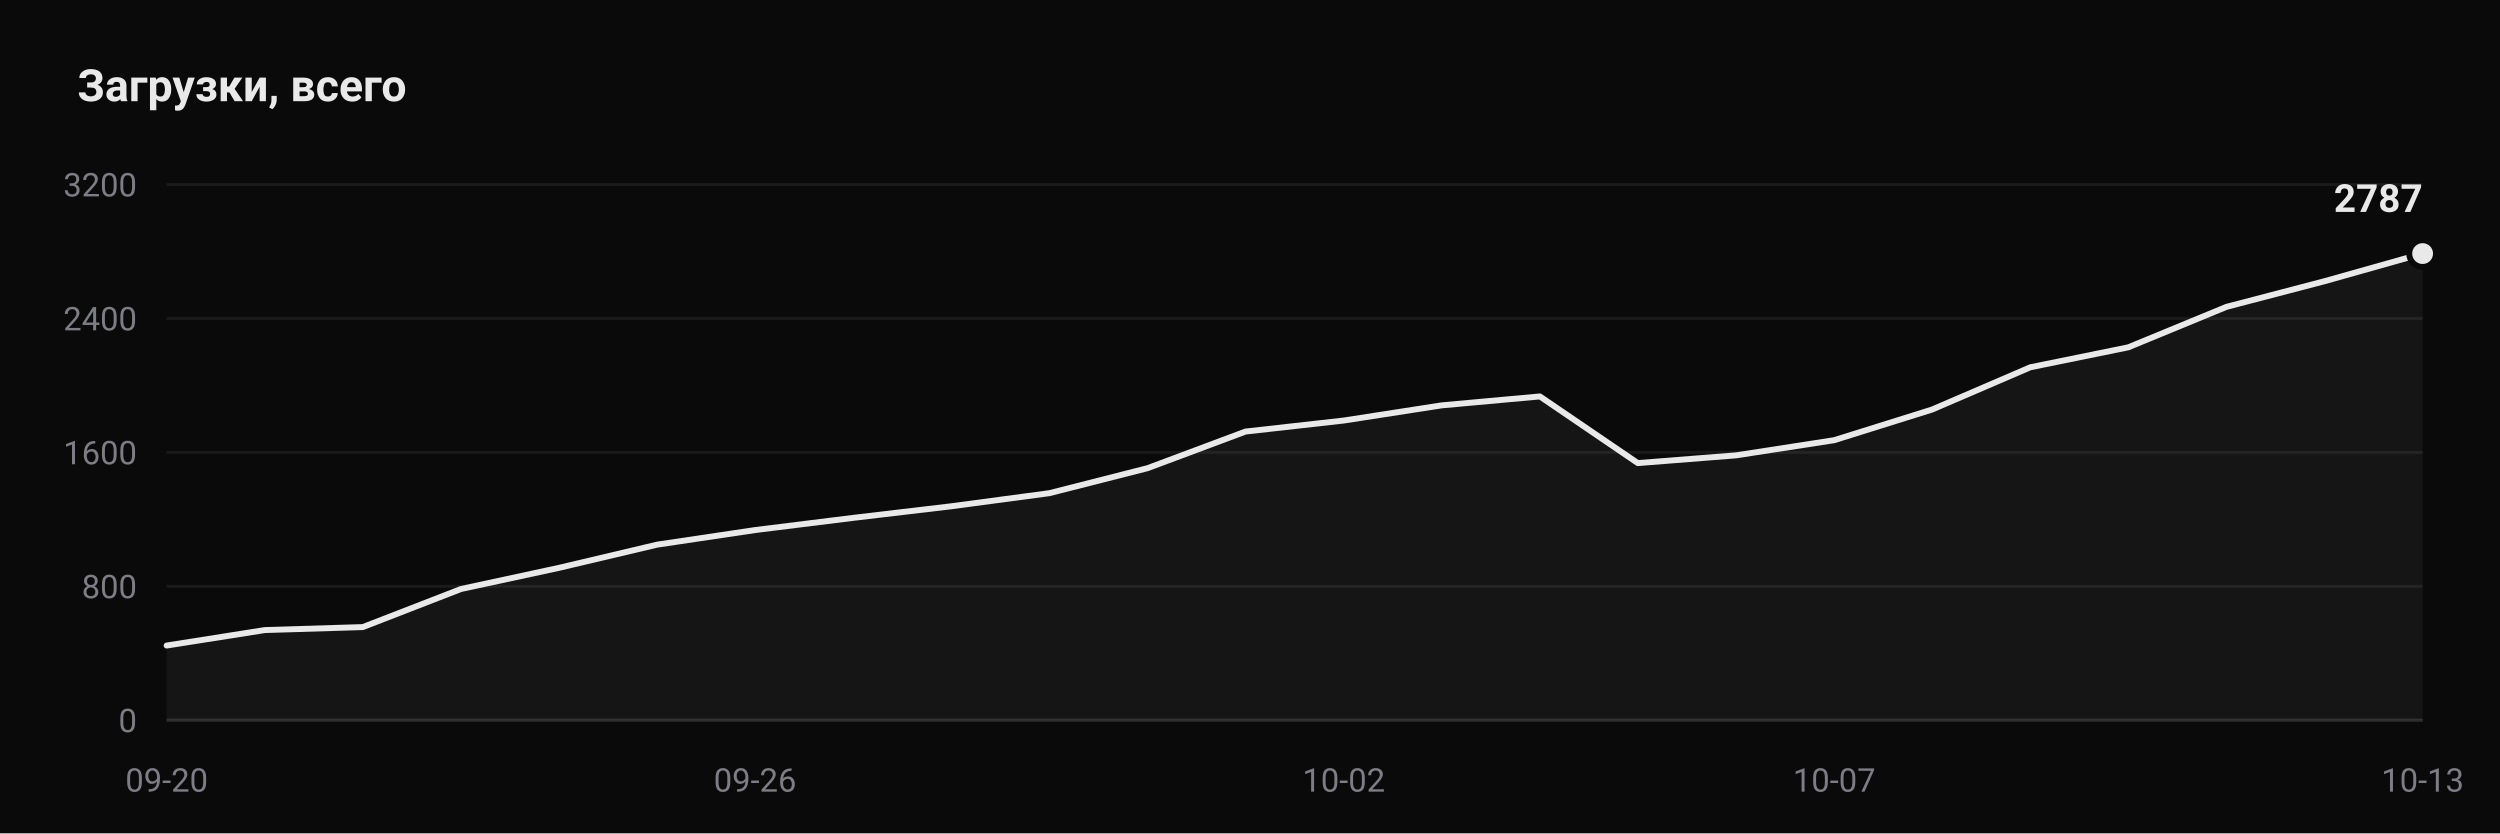
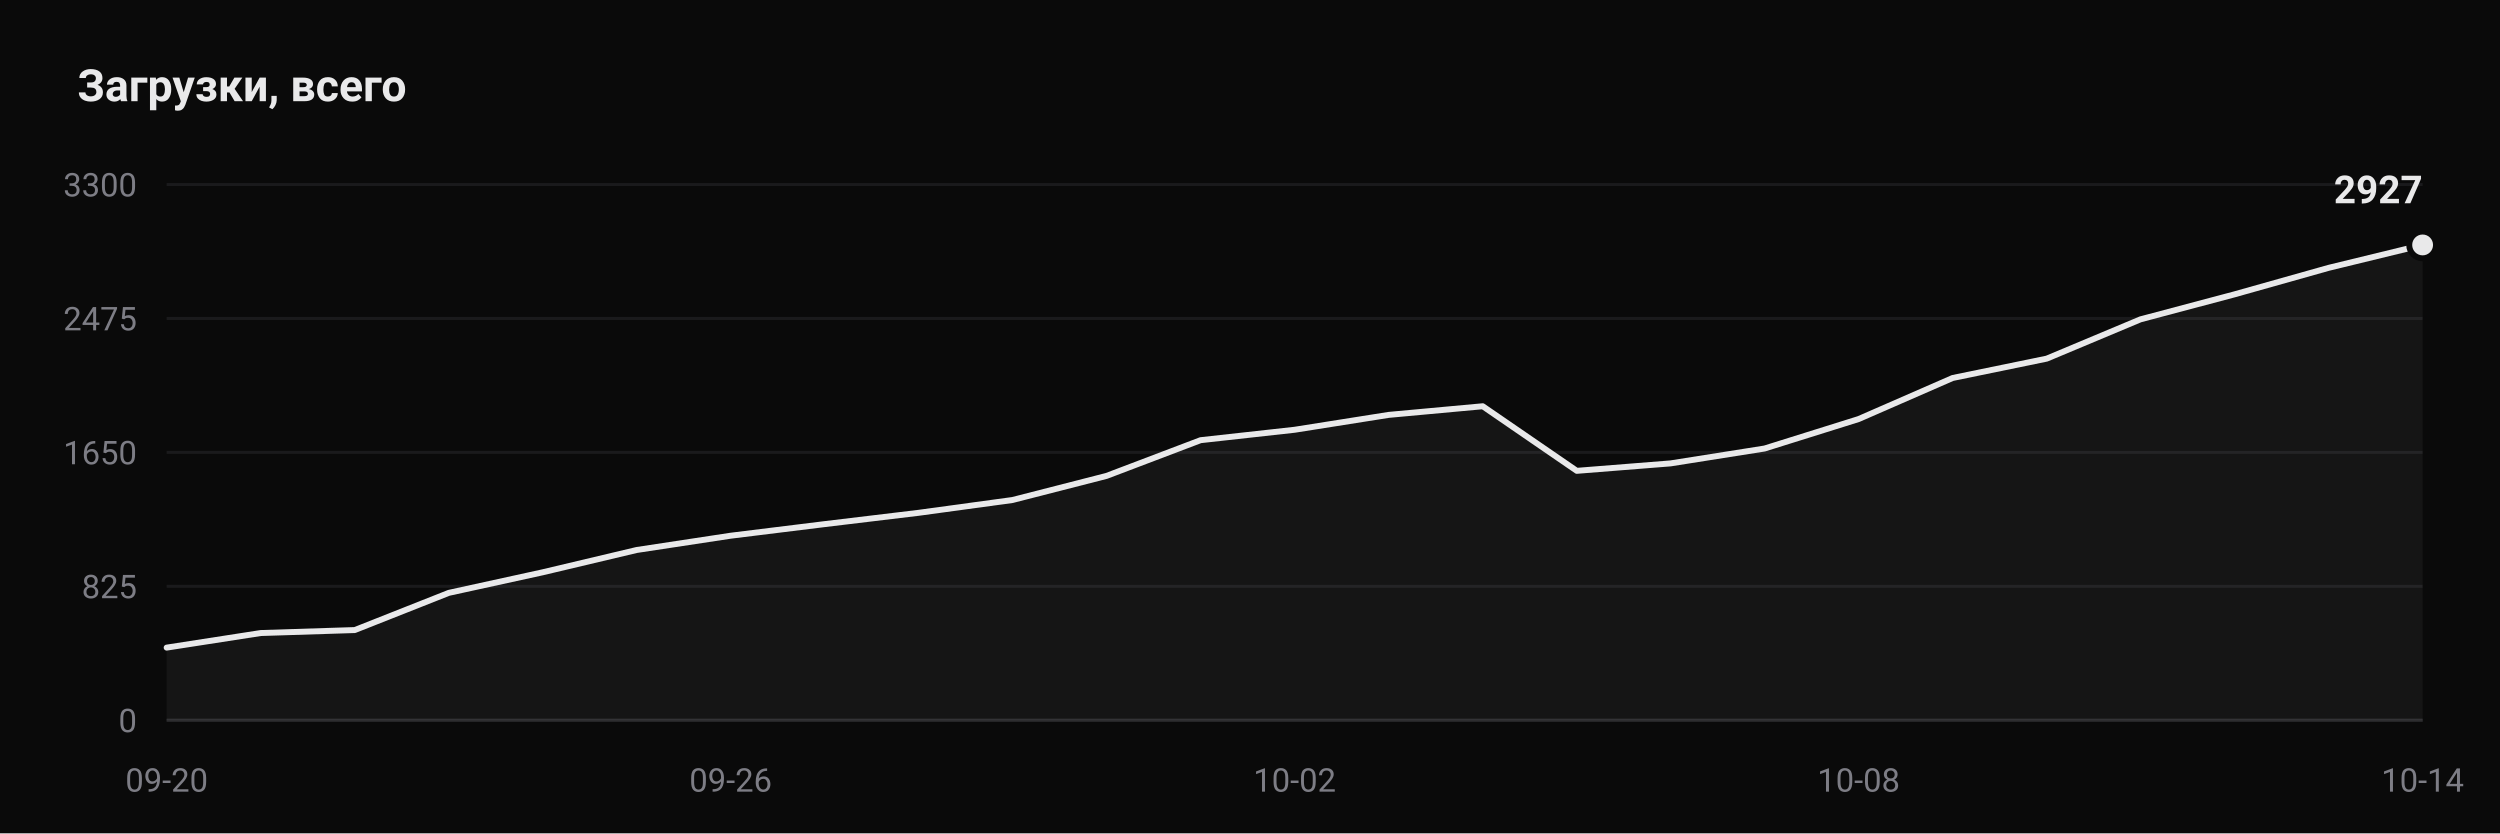
- <svg xmlns="http://www.w3.org/2000/svg" viewBox="0 0 840 280" width="840" height="280" role="img" aria-label="Downloads: 2787">
+ <svg xmlns="http://www.w3.org/2000/svg" viewBox="0 0 840 280" width="840" height="280" role="img" aria-label="Downloads: 2927">
  <rect width="840" height="280" fill="#0a0a0a" />
  <text x="26" y="34" font-family="ui-sans-serif, -apple-system, Segoe UI, Roboto, Helvetica, Arial, sans-serif" font-size="15" font-weight="600" fill="#e9e9ea">Загрузки, всего</text>
  <line x1="56" y1="242.0" x2="814" y2="242.0" stroke="#1a1a1c" stroke-width="1" />
  <text x="46" y="246.0" text-anchor="end" font-family="ui-sans-serif, -apple-system, Segoe UI, Roboto, Helvetica, Arial, sans-serif" font-size="11" fill="#7d7d85">0</text>
  <line x1="56" y1="197.0" x2="814" y2="197.0" stroke="#1a1a1c" stroke-width="1" />
-   <text x="46" y="201.0" text-anchor="end" font-family="ui-sans-serif, -apple-system, Segoe UI, Roboto, Helvetica, Arial, sans-serif" font-size="11" fill="#7d7d85">800</text>
+   <text x="46" y="201.0" text-anchor="end" font-family="ui-sans-serif, -apple-system, Segoe UI, Roboto, Helvetica, Arial, sans-serif" font-size="11" fill="#7d7d85">825</text>
  <line x1="56" y1="152.0" x2="814" y2="152.0" stroke="#1a1a1c" stroke-width="1" />
-   <text x="46" y="156.0" text-anchor="end" font-family="ui-sans-serif, -apple-system, Segoe UI, Roboto, Helvetica, Arial, sans-serif" font-size="11" fill="#7d7d85">1600</text>
+   <text x="46" y="156.0" text-anchor="end" font-family="ui-sans-serif, -apple-system, Segoe UI, Roboto, Helvetica, Arial, sans-serif" font-size="11" fill="#7d7d85">1650</text>
  <line x1="56" y1="107.0" x2="814" y2="107.0" stroke="#1a1a1c" stroke-width="1" />
-   <text x="46" y="111.0" text-anchor="end" font-family="ui-sans-serif, -apple-system, Segoe UI, Roboto, Helvetica, Arial, sans-serif" font-size="11" fill="#7d7d85">2400</text>
+   <text x="46" y="111.0" text-anchor="end" font-family="ui-sans-serif, -apple-system, Segoe UI, Roboto, Helvetica, Arial, sans-serif" font-size="11" fill="#7d7d85">2475</text>
  <line x1="56" y1="62.0" x2="814" y2="62.0" stroke="#1a1a1c" stroke-width="1" />
-   <text x="46" y="66.0" text-anchor="end" font-family="ui-sans-serif, -apple-system, Segoe UI, Roboto, Helvetica, Arial, sans-serif" font-size="11" fill="#7d7d85">3200</text>
+   <text x="46" y="66.0" text-anchor="end" font-family="ui-sans-serif, -apple-system, Segoe UI, Roboto, Helvetica, Arial, sans-serif" font-size="11" fill="#7d7d85">3300</text>
  <line x1="56" y1="242.0" x2="814" y2="242.0" stroke="#2a2a2d" stroke-width="1" />
-   <path d="M 56.0 242.0 L 56.0 216.9 L 89.0 211.7 L 121.9 210.7 L 154.9 197.9 L 187.8 190.8 L 220.8 183.0 L 253.7 178.1 L 286.7 174.0 L 319.7 170.1 L 352.6 165.7 L 385.6 157.3 L 418.5 145.0 L 451.5 141.3 L 484.4 136.2 L 517.4 133.2 L 550.3 155.6 L 583.3 153.0 L 616.3 147.9 L 649.2 137.6 L 682.2 123.4 L 715.1 116.7 L 748.1 103.1 L 781.0 94.5 L 814.0 85.2 L 814.0 242.0 Z" fill="#e9e9ea" fill-opacity="0.05" />
-   <polyline points="56.0,216.9 89.0,211.7 121.9,210.7 154.9,197.9 187.8,190.8 220.8,183.0 253.7,178.1 286.7,174.0 319.7,170.1 352.6,165.7 385.6,157.3 418.5,145.0 451.5,141.3 484.4,136.2 517.4,133.2 550.3,155.6 583.3,153.0 616.3,147.9 649.2,137.6 682.2,123.4 715.1,116.7 748.1,103.1 781.0,94.5 814.0,85.2" fill="none" stroke="#e9e9ea" stroke-width="2" stroke-linejoin="round" stroke-linecap="round" />
-   <circle cx="814.0" cy="85.2" r="4.5" fill="#e9e9ea" stroke="#0a0a0a" stroke-width="2" />
-   <text x="814.0" y="71.2" text-anchor="end" font-family="ui-sans-serif, -apple-system, Segoe UI, Roboto, Helvetica, Arial, sans-serif" font-size="13" font-weight="600" fill="#e9e9ea">2787</text>
+   <path d="M 56.0 242.0 L 56.0 217.6 L 87.6 212.7 L 119.2 211.7 L 150.8 199.2 L 182.3 192.3 L 213.9 184.8 L 245.5 180.0 L 277.1 176.1 L 308.7 172.3 L 340.2 168.0 L 371.8 159.9 L 403.4 147.9 L 435.0 144.4 L 466.6 139.4 L 498.2 136.5 L 529.8 158.2 L 561.3 155.7 L 592.9 150.7 L 624.5 140.8 L 656.1 127.0 L 687.7 120.5 L 719.2 107.3 L 750.8 98.9 L 782.4 90.0 L 814.0 82.3 L 814.0 242.0 Z" fill="#e9e9ea" fill-opacity="0.05" />
+   <polyline points="56.0,217.6 87.6,212.7 119.2,211.7 150.8,199.2 182.3,192.3 213.9,184.8 245.5,180.0 277.1,176.1 308.7,172.3 340.2,168.0 371.8,159.9 403.4,147.9 435.0,144.4 466.6,139.4 498.2,136.5 529.8,158.2 561.3,155.7 592.9,150.7 624.5,140.8 656.1,127.0 687.7,120.5 719.2,107.3 750.8,98.9 782.4,90.0 814.0,82.3" fill="none" stroke="#e9e9ea" stroke-width="2" stroke-linejoin="round" stroke-linecap="round" />
+   <circle cx="814.0" cy="82.3" r="4.5" fill="#e9e9ea" stroke="#0a0a0a" stroke-width="2" />
+   <text x="814.0" y="68.3" text-anchor="end" font-family="ui-sans-serif, -apple-system, Segoe UI, Roboto, Helvetica, Arial, sans-serif" font-size="13" font-weight="600" fill="#e9e9ea">2927</text>
  <text x="56.0" y="266" text-anchor="middle" font-family="ui-sans-serif, -apple-system, Segoe UI, Roboto, Helvetica, Arial, sans-serif" font-size="11" fill="#7d7d85">09-20</text>
-   <text x="253.7" y="266" text-anchor="middle" font-family="ui-sans-serif, -apple-system, Segoe UI, Roboto, Helvetica, Arial, sans-serif" font-size="11" fill="#7d7d85">09-26</text>
-   <text x="451.5" y="266" text-anchor="middle" font-family="ui-sans-serif, -apple-system, Segoe UI, Roboto, Helvetica, Arial, sans-serif" font-size="11" fill="#7d7d85">10-02</text>
-   <text x="616.3" y="266" text-anchor="middle" font-family="ui-sans-serif, -apple-system, Segoe UI, Roboto, Helvetica, Arial, sans-serif" font-size="11" fill="#7d7d85">10-07</text>
-   <text x="814.0" y="266" text-anchor="middle" font-family="ui-sans-serif, -apple-system, Segoe UI, Roboto, Helvetica, Arial, sans-serif" font-size="11" fill="#7d7d85">10-13</text>
+   <text x="245.5" y="266" text-anchor="middle" font-family="ui-sans-serif, -apple-system, Segoe UI, Roboto, Helvetica, Arial, sans-serif" font-size="11" fill="#7d7d85">09-26</text>
+   <text x="435.0" y="266" text-anchor="middle" font-family="ui-sans-serif, -apple-system, Segoe UI, Roboto, Helvetica, Arial, sans-serif" font-size="11" fill="#7d7d85">10-02</text>
+   <text x="624.5" y="266" text-anchor="middle" font-family="ui-sans-serif, -apple-system, Segoe UI, Roboto, Helvetica, Arial, sans-serif" font-size="11" fill="#7d7d85">10-08</text>
+   <text x="814.0" y="266" text-anchor="middle" font-family="ui-sans-serif, -apple-system, Segoe UI, Roboto, Helvetica, Arial, sans-serif" font-size="11" fill="#7d7d85">10-14</text>
</svg>
